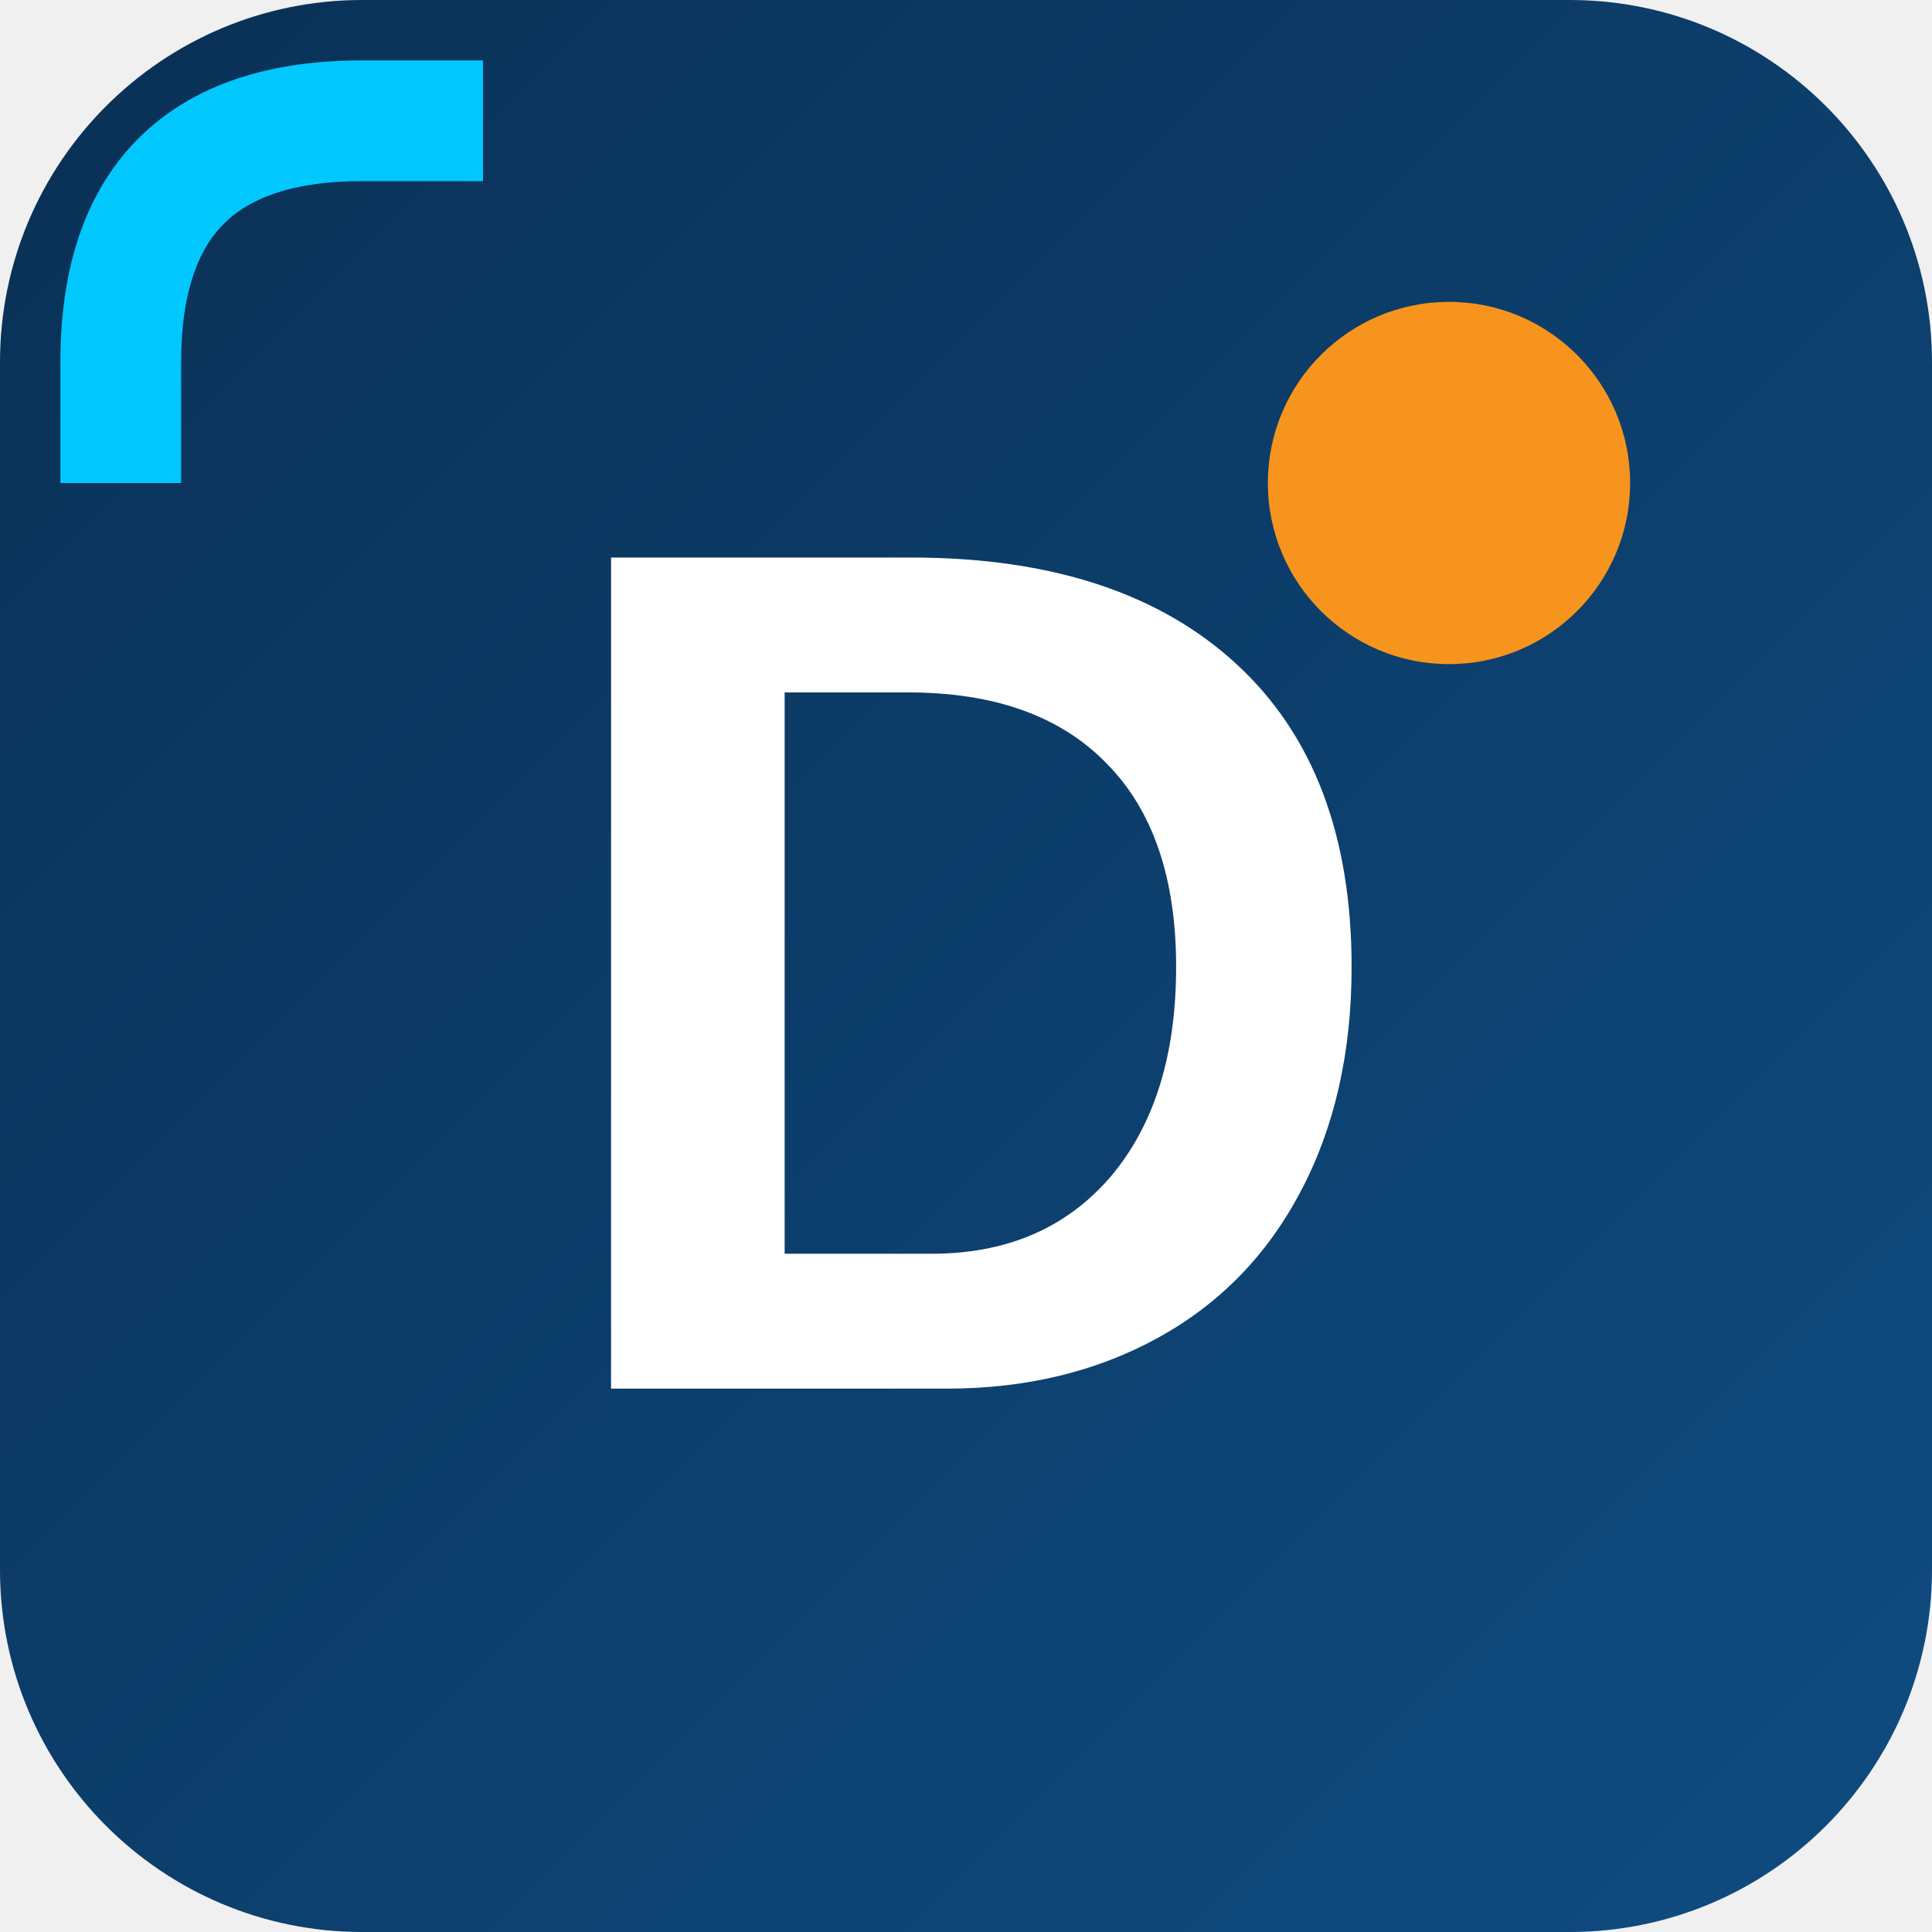
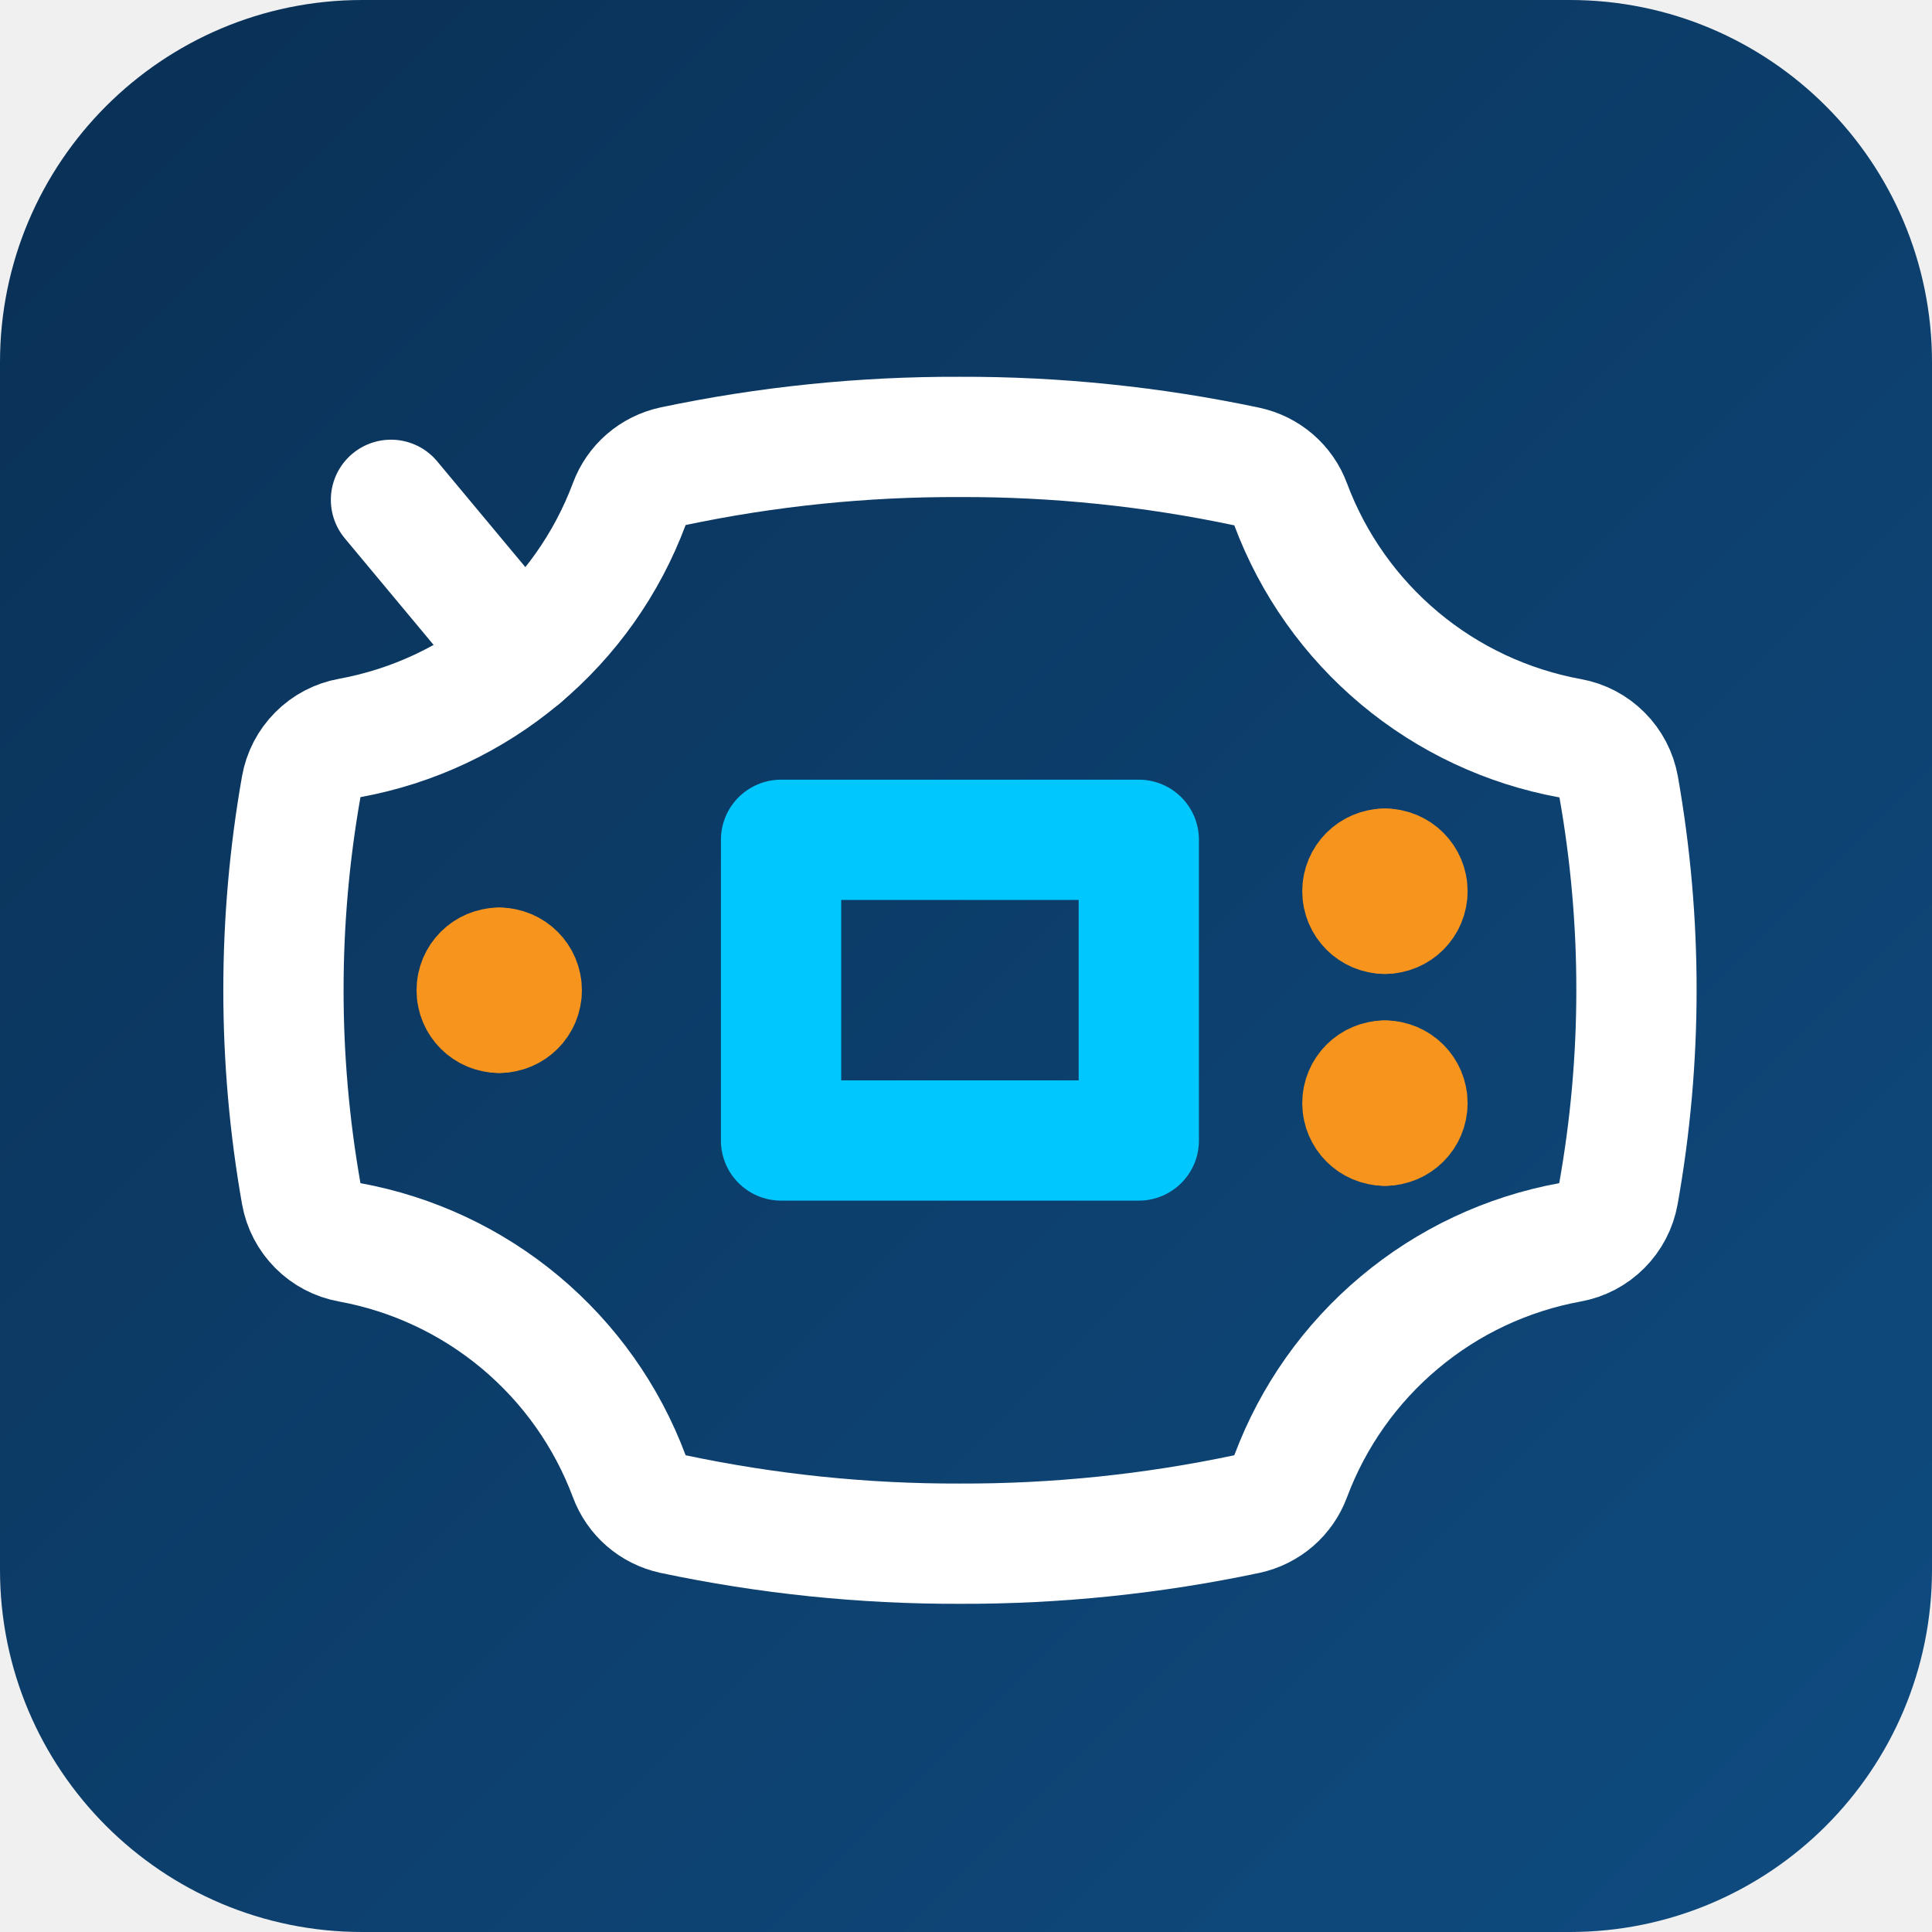
<svg xmlns="http://www.w3.org/2000/svg" viewBox="0 0 32 32">
  <defs>
-     <linearGradient id="bg" x1="0%" y1="0%" x2="100%" y2="100%">
+     <linearGradient id="bgGradient" x1="0%" y1="0%" x2="100%" y2="100%">
      <stop offset="0%" style="stop-color:#0A3055" />
      <stop offset="100%" style="stop-color:#0F4C81" />
    </linearGradient>
  </defs>
-   <rect width="32" height="32" fill="url(#bg)" rx="6" />
-   <text x="16" y="23" font-family="'Segoe UI', Arial, sans-serif" font-size="20" font-weight="700" fill="#FFFFFF" text-anchor="middle">D</text>
-   <circle cx="24" cy="8" r="3" fill="#F7941D" />
-   <path d="M 2 8 L 2 6 Q 2 2 6 2 L 8 2" fill="none" stroke="#00C8FF" stroke-width="2" />
+   <rect width="32" height="32" fill="url(#bgGradient)" rx="6" />
+   <g transform="translate(1.5, 2) scale(1.2)">
+     <g transform="matrix(0.83 0 0 0.83 12 12)">
+       <g transform="matrix(1 0 0 1 -7.85 0)">
+         <path style="stroke: #F7941D; stroke-width: 2; fill: none;" transform=" translate(-4.15, -12)" d="M 4.338 12.377 C 4.131 12.377 3.963 12.21 3.963 12.002 C 3.963 11.795 4.131 11.627 4.338 11.627" stroke-linecap="round" />
+       </g>
+       <g transform="matrix(1 0 0 1 -7.47 0)">
+         <path style="stroke: #F7941D; stroke-width: 2; fill: none;" transform=" translate(-4.53, -12)" d="M 4.338 12.377 C 4.545 12.377 4.713 12.21 4.713 12.002 C 4.713 11.795 4.545 11.627 4.338 11.627" stroke-linecap="round" />
+       </g>
+       <g transform="matrix(1 0 0 1 6.88 -1.64)">
+         <path style="stroke: #F7941D; stroke-width: 2; fill: none;" transform=" translate(-18.88, -10.36)" d="M 19.067 10.73 C 18.86 10.73 18.692 10.562 18.692 10.355 C 18.692 10.148 18.86 9.98 19.067 9.98" stroke-linecap="round" />
+       </g>
+       <g transform="matrix(1 0 0 1 7.25 -1.64)">
+         <path style="stroke: #F7941D; stroke-width: 2; fill: none;" transform=" translate(-19.25, -10.36)" d="M 19.067 10.73 C 19.274 10.73 19.442 10.562 19.442 10.355 C 19.442 10.148 19.274 9.98 19.067 9.98" stroke-linecap="round" />
+       </g>
+       <g transform="matrix(1 0 0 1 6.88 1.88)">
+         <path style="stroke: #F7941D; stroke-width: 2; fill: none;" transform=" translate(-18.88, -13.88)" d="M 19.067 14.254 C 18.86 14.254 18.692 14.086 18.692 13.879 C 18.692 13.672 18.86 13.504 19.067 13.504" stroke-linecap="round" />
+       </g>
+       <g transform="matrix(1 0 0 1 7.25 1.88)">
+         <path style="stroke: #F7941D; stroke-width: 2; fill: none;" transform=" translate(-19.25, -13.88)" d="M 19.067 14.254 C 19.274 14.254 19.442 14.086 19.442 13.879 C 19.442 13.672 19.274 13.504 19.067 13.504" stroke-linecap="round" />
+       </g>
+       <g transform="matrix(1 0 0 1 0 0)">
+         <path style="stroke: #FFFFFF; stroke-width: 2; stroke-linecap: round; stroke-linejoin: round; fill: none;" transform=" translate(-12, -12)" d="M 23.25 12 C 23.25 13.135 23.149 14.268 22.95 15.385 C 22.914 15.586 22.818 15.771 22.673 15.916 C 22.529 16.061 22.344 16.158 22.143 16.194 C 21.099 16.385 20.122 16.844 19.309 17.526 C 18.495 18.207 17.872 19.088 17.5 20.082 C 17.442 20.239 17.345 20.38 17.218 20.49 C 17.091 20.6 16.938 20.676 16.774 20.712 C 15.204 21.044 13.604 21.21 12 21.205 C 10.396 21.21 8.795 21.044 7.226 20.712 C 7.062 20.676 6.909 20.6 6.782 20.49 C 6.655 20.38 6.558 20.239 6.5 20.082 C 6.128 19.087 5.504 18.206 4.69 17.525 C 3.875 16.843 2.898 16.385 1.853 16.194 C 1.652 16.158 1.467 16.061 1.323 15.916 C 1.178 15.771 1.082 15.586 1.046 15.385 C 0.651 13.146 0.651 10.854 1.046 8.615 C 1.082 8.414 1.178 8.229 1.323 8.084 C 1.467 7.939 1.652 7.842 1.853 7.806 C 2.898 7.615 3.875 7.157 4.69 6.475 C 5.504 5.794 6.128 4.913 6.5 3.918 C 6.558 3.76 6.655 3.62 6.782 3.51 C 6.909 3.4 7.062 3.324 7.226 3.288 C 8.796 2.957 10.396 2.794 12 2.8 C 13.604 2.795 15.204 2.961 16.774 3.293 C 16.938 3.329 17.091 3.405 17.218 3.515 C 17.345 3.625 17.442 3.765 17.5 3.923 C 17.872 4.918 18.496 5.799 19.31 6.48 C 20.125 7.162 21.102 7.62 22.147 7.811 C 22.348 7.847 22.533 7.944 22.677 8.089 C 22.822 8.234 22.918 8.419 22.954 8.62 C 23.151 9.736 23.251 10.867 23.25 12 L 23.25 12 Z" />
+       </g>
+       <g transform="matrix(1 0 0 1 0 0)">
+         <path style="stroke: #00C8FF; stroke-width: 2; stroke-linecap: round; stroke-linejoin: round; fill: none;" transform=" translate(-12, -12)" d="M 14.974 9.5 L 9.025 9.5 L 9.025 14.5 L 14.974 14.5 L 14.974 9.5 Z" />
+       </g>
+       <g transform="matrix(1 0 0 1 -8.37 -6.85)">
+         <path style="stroke: #FFFFFF; stroke-width: 2; stroke-linecap: round; stroke-linejoin: round; fill: none;" transform=" translate(-3.63, -5.15)" d="M 2.538 3.846 L 4.713 6.456" />
+       </g>
+     </g>
+   </g>
</svg>
